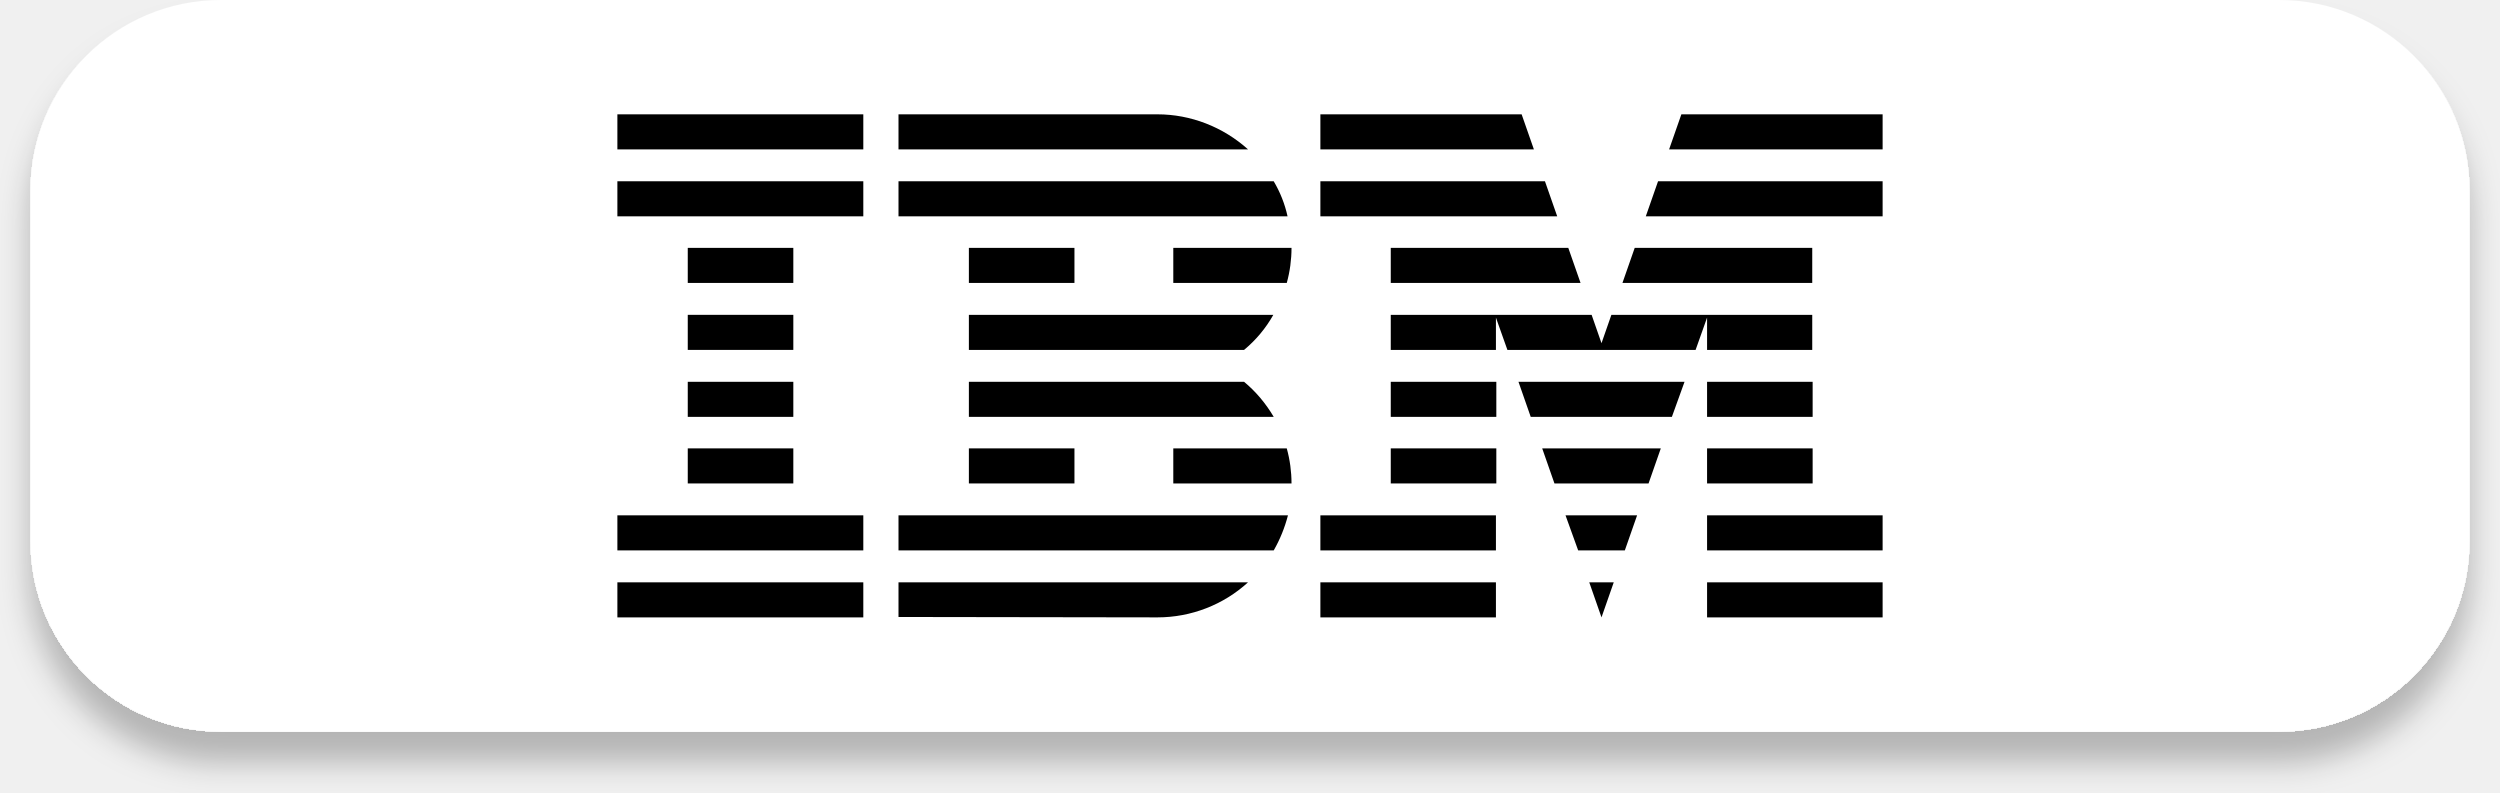
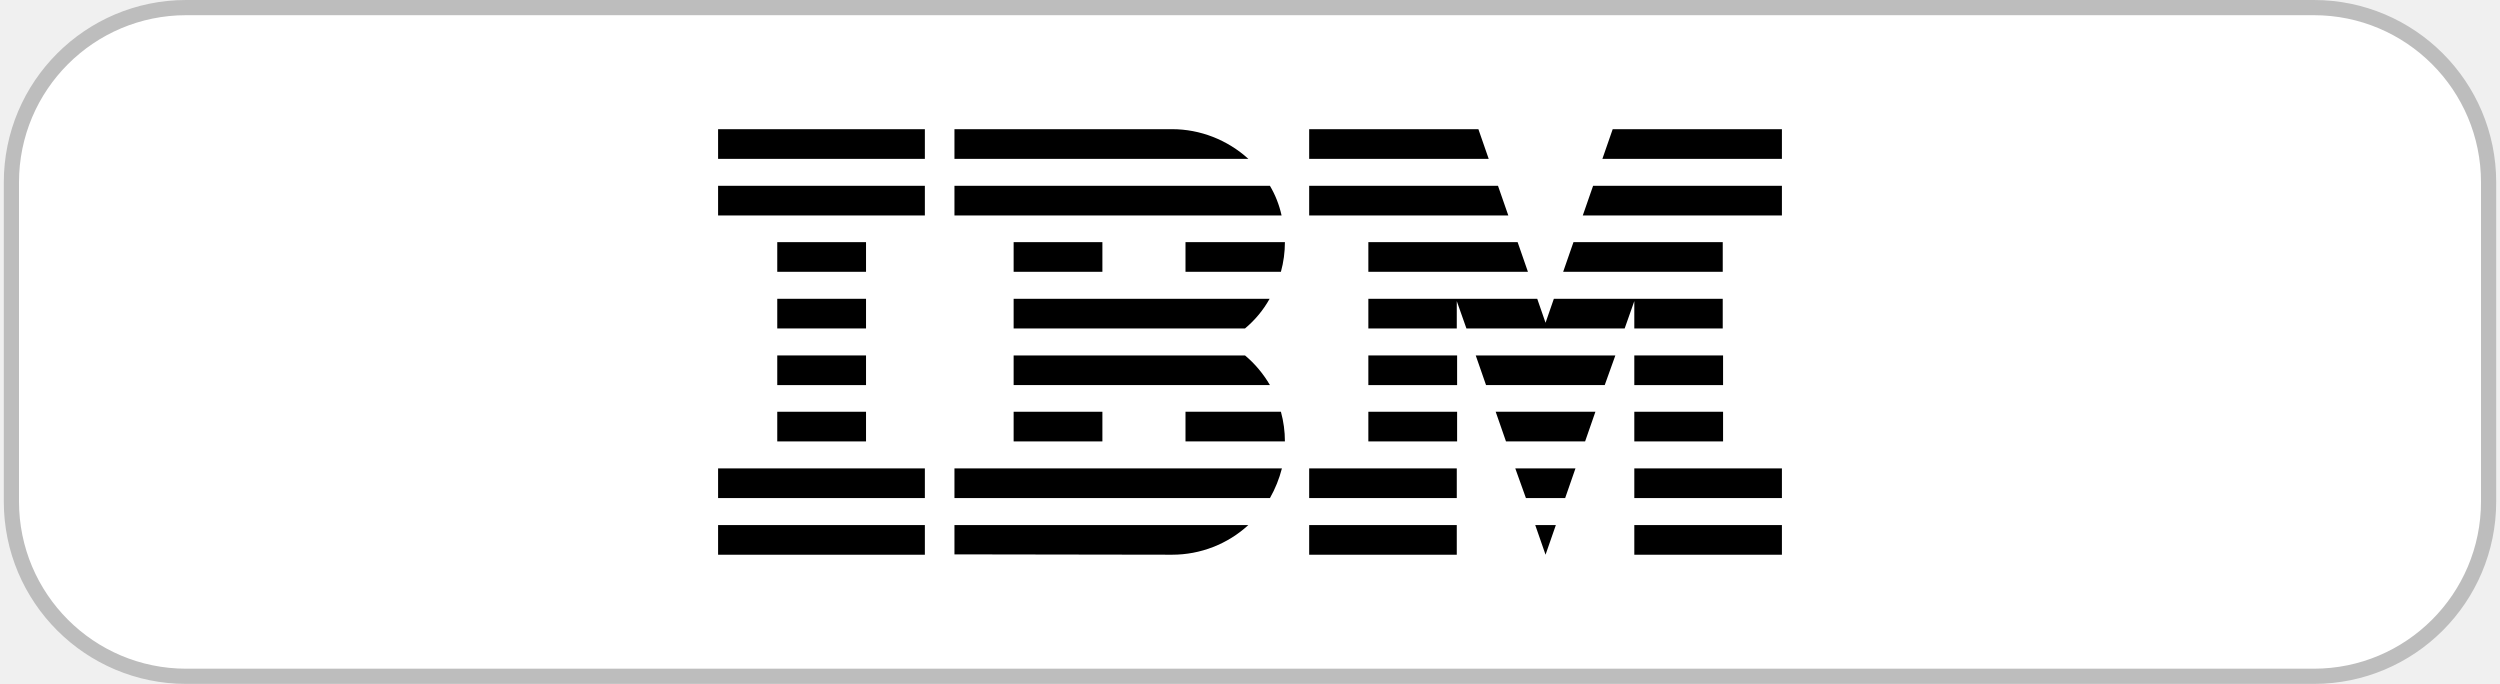
- <svg xmlns="http://www.w3.org/2000/svg" width="328" height="104" viewBox="0 0 328 104" fill="none">
-   <g filter="url(#filter0_d_4_5)">
-     <rect x="4" width="320" height="96" rx="25" fill="white" />
-   </g>
-   <g clip-path="url(#clip0_4_5)">
-     <path d="M113.266 76.4H81V81H113.266V76.4Z" fill="black" />
-     <path d="M113.266 67.614H81V72.214H113.266V67.614Z" fill="black" />
-     <path d="M104.084 58.828H90.234V63.428H104.084V58.828Z" fill="black" />
-     <path d="M104.084 50.093H90.234V54.693H104.084V50.093Z" fill="black" />
-     <path d="M104.084 41.307H90.234V45.907H104.084V41.307Z" fill="black" />
-     <path d="M104.084 32.521H90.234V37.121H104.084V32.521Z" fill="black" />
-     <path d="M113.266 23.786H81V28.386H113.266V23.786Z" fill="black" />
-     <path d="M113.266 15H81V19.6H113.266V15Z" fill="black" />
-     <path d="M117.883 72.214H167.112C167.942 70.767 168.565 69.216 168.98 67.614H117.883V72.214Z" fill="black" />
-     <path d="M163.222 50.093H127.117V54.693H167.113C166.075 52.936 164.778 51.385 163.222 50.093Z" fill="black" />
-     <path d="M127.117 41.307V45.907H163.222C164.778 44.615 166.075 43.064 167.061 41.307H127.117Z" fill="black" />
-     <path d="M167.112 23.786H117.883V28.386H168.928C168.565 26.732 167.942 25.182 167.112 23.786Z" fill="black" />
-     <path d="M151.861 15H117.883V19.6H163.741C160.472 16.654 156.219 15 151.861 15Z" fill="black" />
-     <path d="M140.968 32.521H127.117V37.121H140.968V32.521Z" fill="black" />
-     <path d="M153.936 37.121H168.824C169.239 35.622 169.447 34.071 169.447 32.521H153.936V37.121Z" fill="black" />
-     <path d="M140.968 58.828H127.117V63.428H140.968V58.828Z" fill="black" />
-     <path d="M153.936 58.828V63.428H169.447C169.447 61.877 169.239 60.327 168.824 58.828H153.936Z" fill="black" />
-     <path d="M117.883 80.948L151.861 81C156.271 81 160.524 79.346 163.741 76.4H117.883V80.948Z" fill="black" />
-     <path d="M210.117 81L211.725 76.4H208.509L210.117 81Z" fill="black" />
-     <path d="M207.056 72.214H213.177L214.786 67.614H205.396L207.056 72.214Z" fill="black" />
-     <path d="M203.944 63.428H216.29L217.898 58.828H202.336L203.944 63.428Z" fill="black" />
-     <path d="M200.831 54.693H219.351L221.011 50.093H199.223L200.831 54.693Z" fill="black" />
-     <path d="M182.468 37.121H207.368L205.759 32.521H182.468V37.121Z" fill="black" />
-     <path d="M215.927 28.386H247V23.786H217.535L215.927 28.386Z" fill="black" />
-     <path d="M220.596 15L218.987 19.6H247V15H220.596Z" fill="black" />
-     <path d="M196.266 76.4H173.234V81H196.266V76.4Z" fill="black" />
-     <path d="M196.266 67.614H173.234V72.214H196.266V67.614Z" fill="black" />
-     <path d="M196.318 58.828H182.468V63.428H196.318V58.828Z" fill="black" />
-     <path d="M196.318 50.093H182.468V54.693H196.318V50.093Z" fill="black" />
-     <path d="M237.766 32.521H214.474L212.866 37.121H237.766V32.521Z" fill="black" />
-     <path d="M223.968 45.907H237.766V41.307H223.968H211.414L210.117 45.028L208.82 41.307H196.266H182.468V45.907H196.266V41.669L197.771 45.907H222.463L223.968 41.669V45.907Z" fill="black" />
-     <path d="M237.818 50.093H223.968V54.693H237.818V50.093Z" fill="black" />
-     <path d="M237.818 58.828H223.968V63.428H237.818V58.828Z" fill="black" />
-     <path d="M247 67.614H223.968V72.214H247V67.614Z" fill="black" />
-     <path d="M247 76.4H223.968V81H247V76.4Z" fill="black" />
-     <path d="M204.307 28.386L202.699 23.786H173.234V28.386H204.307Z" fill="black" />
-     <path d="M201.246 19.6L199.638 15H173.234V19.6H201.246Z" fill="black" />
+ <svg xmlns="http://www.w3.org/2000/svg" width="329" height="90" viewBox="0 0 329 90" fill="none">
+   <rect x="1.5" y="1" width="326" height="88" rx="23" fill="white" />
+   <rect x="1.5" y="1" width="326" height="88" rx="23" stroke="#BDBDBD" stroke-width="2" />
+   <g clip-path="url(#clip0_71_926)">
+     <path d="M121.712 69.097H94.5V73H121.712V69.097Z" fill="black" />
+     <path d="M121.712 61.642H94.5V65.545H121.712V61.642Z" fill="black" />
+     <path d="M113.969 54.187H102.287V58.09H113.969V54.187Z" fill="black" />
+     <path d="M113.969 46.776H102.287V50.679H113.969V46.776Z" fill="black" />
+     <path d="M113.969 39.321H102.287V43.224H113.969V39.321Z" fill="black" />
+     <path d="M113.969 31.866H102.287V35.769H113.969V31.866Z" fill="black" />
+     <path d="M121.712 24.455H94.5V28.358H121.712V24.455Z" fill="black" />
+     <path d="M121.712 17H94.5V20.903H121.712V17Z" fill="black" />
+     <path d="M125.606 65.545H167.125C167.825 64.317 168.35 63.002 168.7 61.642H125.606V65.545Z" fill="black" />
+     <path d="M163.844 46.776H133.394V50.679H167.125C166.25 49.188 165.156 47.872 163.844 46.776Z" fill="black" />
+     <path d="M133.394 39.321V43.224H163.844C165.156 42.128 166.25 40.812 167.081 39.321H133.394Z" fill="black" />
+     <path d="M167.125 24.455H125.606V28.358H168.656C168.35 26.955 167.825 25.639 167.125 24.455Z" fill="black" />
+     <path d="M154.262 17H125.606V20.903H164.281C161.525 18.403 157.937 17 154.262 17Z" fill="black" />
+     <path d="M145.075 31.866H133.394V35.769H145.075V31.866Z" fill="black" />
+     <path d="M156.012 35.769H168.569C168.919 34.497 169.094 33.182 169.094 31.866H156.012V35.769Z" fill="black" />
+     <path d="M145.075 54.187H133.394V58.09H145.075V54.187Z" fill="black" />
+     <path d="M156.012 54.187V58.09H169.094C169.094 56.775 168.919 55.459 168.569 54.187H156.012Z" fill="black" />
+     <path d="M125.606 72.956L154.262 73C157.981 73 161.569 71.597 164.281 69.097H125.606V72.956Z" fill="black" />
+     <path d="M203.394 73L204.75 69.097H202.037L203.394 73Z" fill="black" />
+     <path d="M200.812 65.545H205.975L207.331 61.642H199.412L200.812 65.545Z" fill="black" />
+     <path d="M198.188 58.09H208.6L209.956 54.187H196.831L198.188 58.09Z" fill="black" />
+     <path d="M195.563 50.679H211.181L212.581 46.776H194.206L195.563 50.679Z" fill="black" />
+     <path d="M180.075 35.769H201.075L199.719 31.866H180.075V35.769Z" fill="black" />
+     <path d="M208.294 28.358H234.5V24.455H209.65L208.294 28.358Z" fill="black" />
+     <path d="M212.231 17L210.875 20.903H234.5V17H212.231Z" fill="black" />
+     <path d="M191.712 69.097H172.287V73H191.712V69.097Z" fill="black" />
+     <path d="M191.712 61.642H172.287V65.545H191.712V61.642Z" fill="black" />
+     <path d="M191.756 54.187H180.075V58.09H191.756V54.187Z" fill="black" />
+     <path d="M191.756 46.776H180.075V50.679H191.756V46.776Z" fill="black" />
+     <path d="M226.713 31.866H207.069L205.713 35.769H226.713V31.866Z" fill="black" />
+     <path d="M215.075 43.224H226.712V39.321H215.075H204.487L203.394 42.478L202.3 39.321H191.712H180.075V43.224H191.712V39.628L192.981 43.224H213.806L215.075 39.628V43.224Z" fill="black" />
+     <path d="M226.756 46.776H215.075V50.679H226.756V46.776Z" fill="black" />
+     <path d="M226.756 54.187H215.075V58.09H226.756V54.187Z" fill="black" />
+     <path d="M234.5 61.642H215.075V65.545H234.5V61.642Z" fill="black" />
+     <path d="M234.5 69.097H215.075V73H234.5V69.097Z" fill="black" />
+     <path d="M198.494 28.358L197.137 24.455H172.287V28.358H198.494Z" fill="black" />
+     <path d="M195.912 20.903L194.556 17H172.287V20.903H195.912Z" fill="black" />
  </g>
  <defs>
-     <filter id="filter0_d_4_5" x="0" y="0" width="328" height="104" filterUnits="userSpaceOnUse" color-interpolation-filters="sRGB">
-       <feFlood flood-opacity="0" result="BackgroundImageFix" />
-       <feColorMatrix in="SourceAlpha" type="matrix" values="0 0 0 0 0 0 0 0 0 0 0 0 0 0 0 0 0 0 127 0" result="hardAlpha" />
-       <feOffset dy="4" />
-       <feGaussianBlur stdDeviation="2" />
-       <feComposite in2="hardAlpha" operator="out" />
-       <feColorMatrix type="matrix" values="0 0 0 0 0 0 0 0 0 0 0 0 0 0 0 0 0 0 0.25 0" />
-       <feBlend mode="normal" in2="BackgroundImageFix" result="effect1_dropShadow_4_5" />
-       <feBlend mode="normal" in="SourceGraphic" in2="effect1_dropShadow_4_5" result="shape" />
-     </filter>
-     <clipPath id="clip0_4_5">
-       <rect width="166" height="66" fill="white" transform="translate(81 15)" />
+     <clipPath id="clip0_71_926">
+       <rect width="140" height="56" fill="white" transform="translate(94.5 17)" />
    </clipPath>
  </defs>
</svg>
